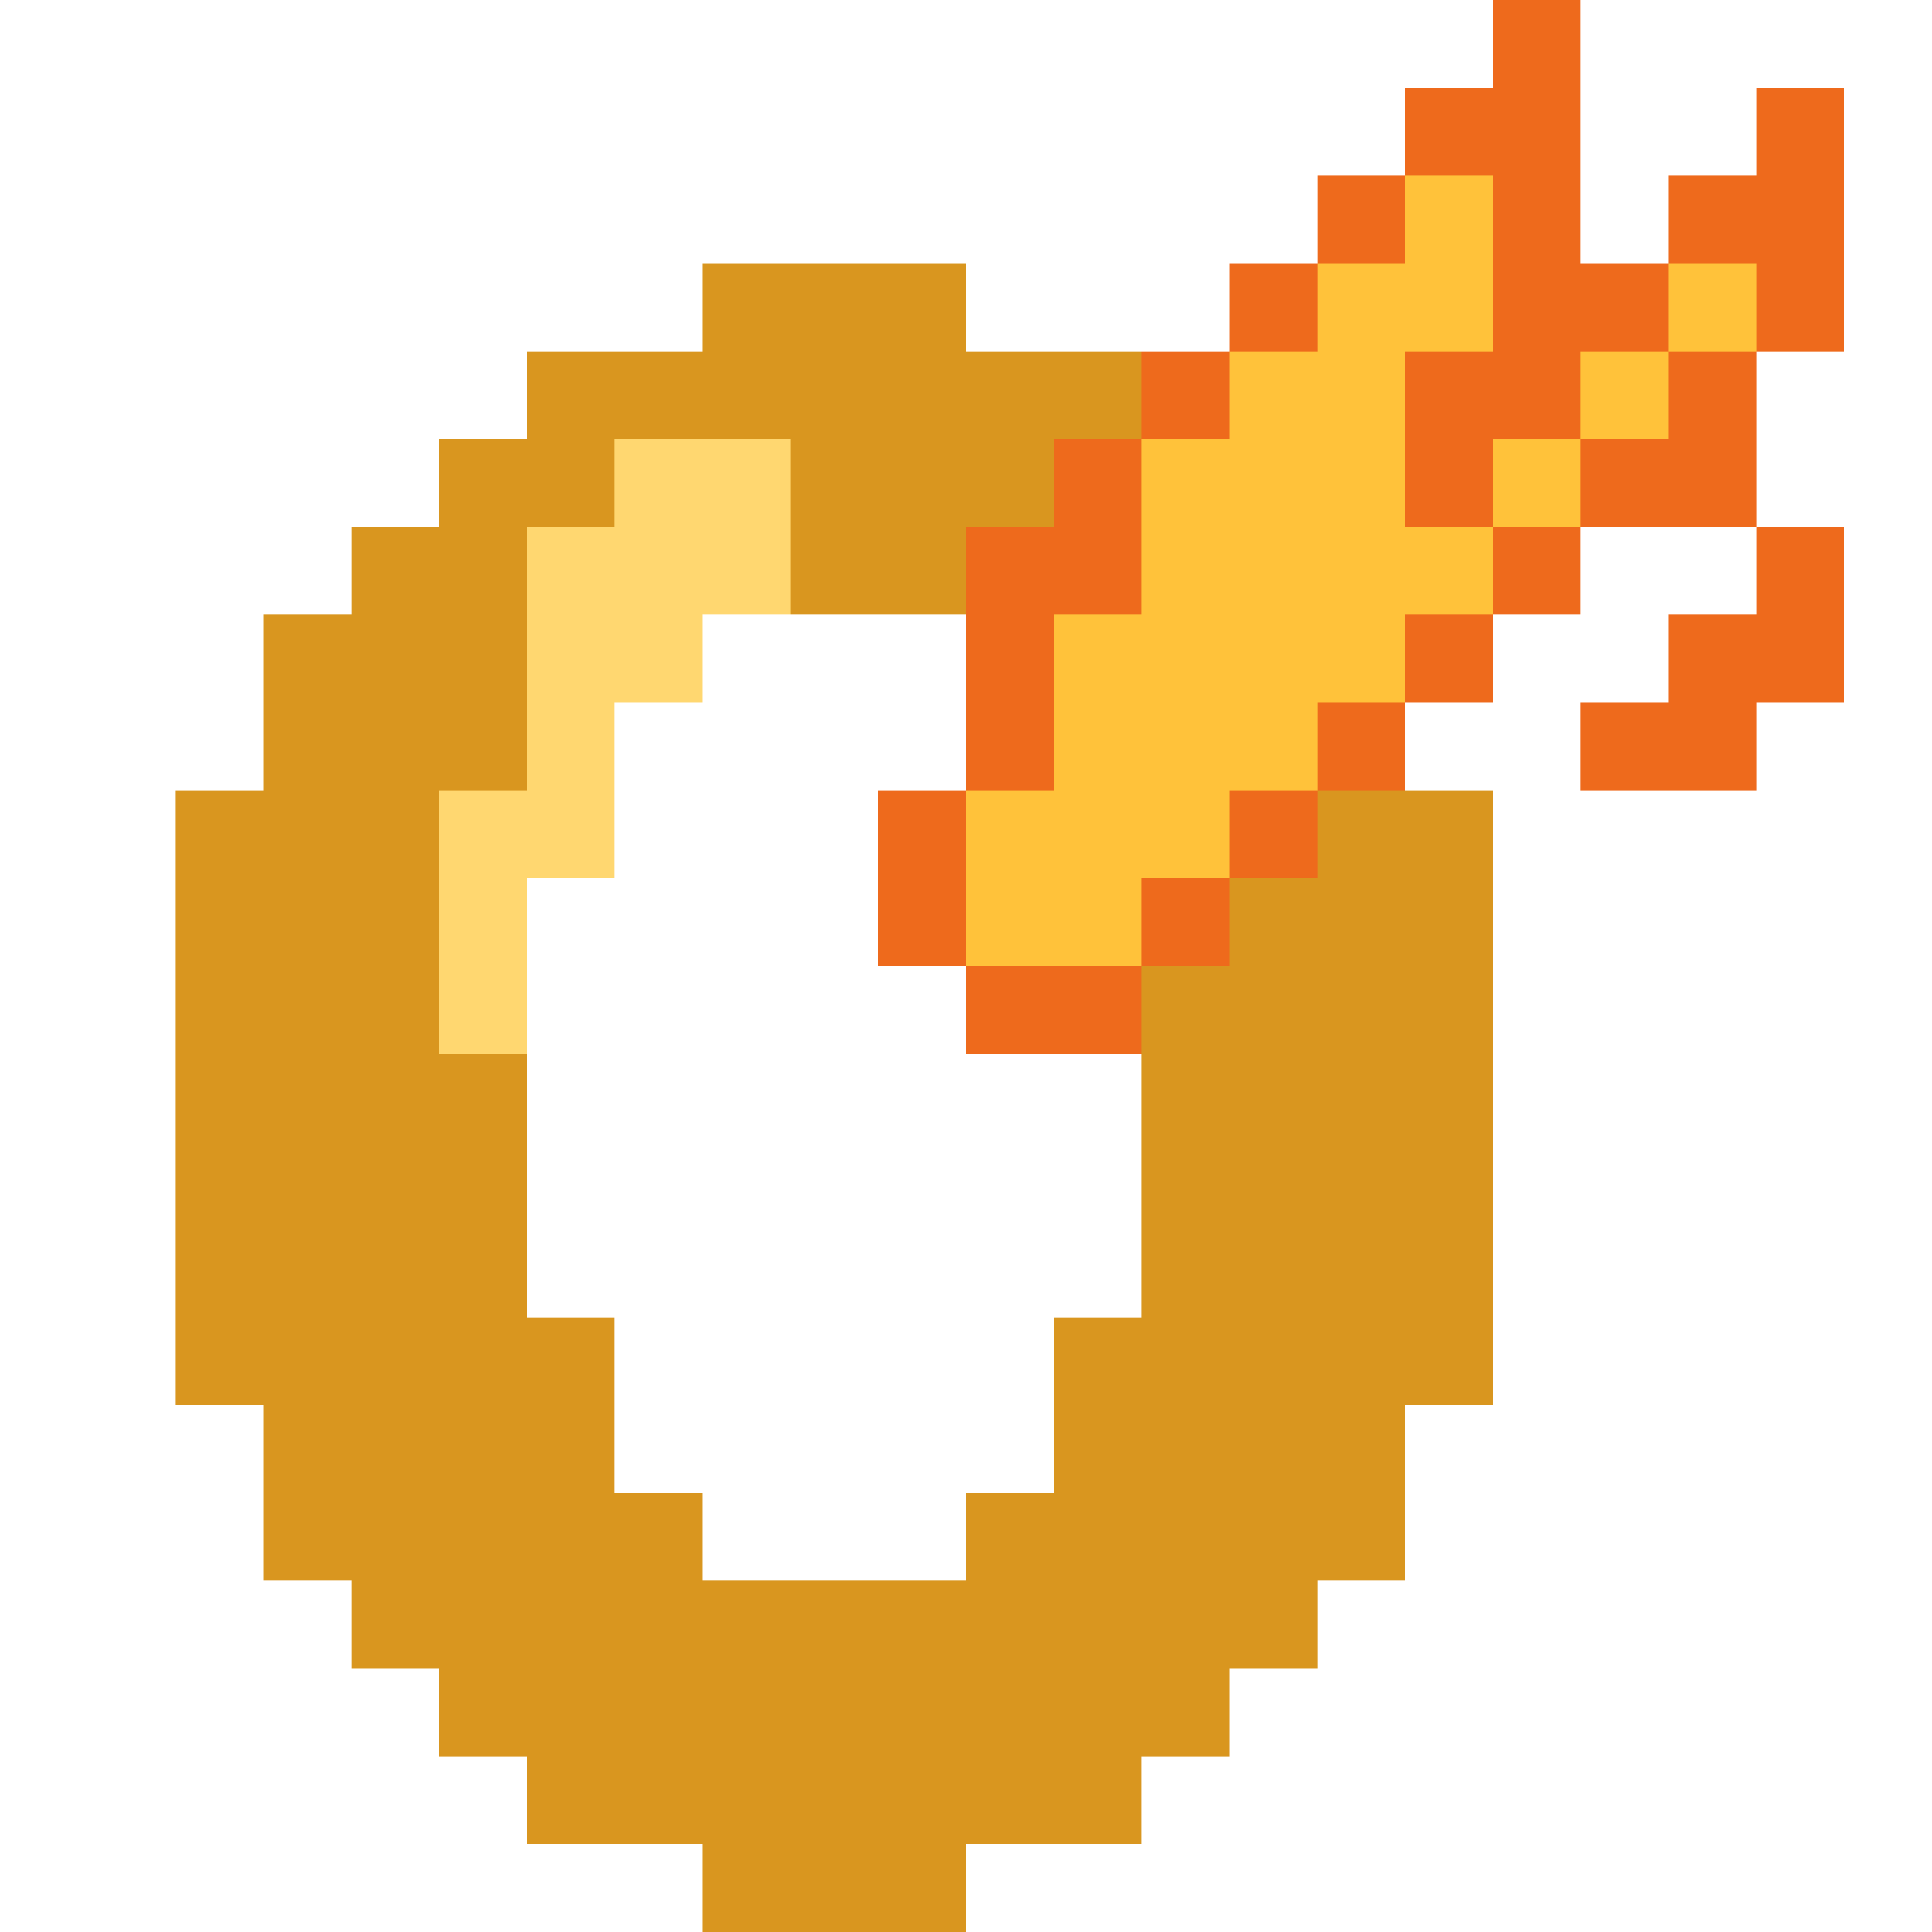
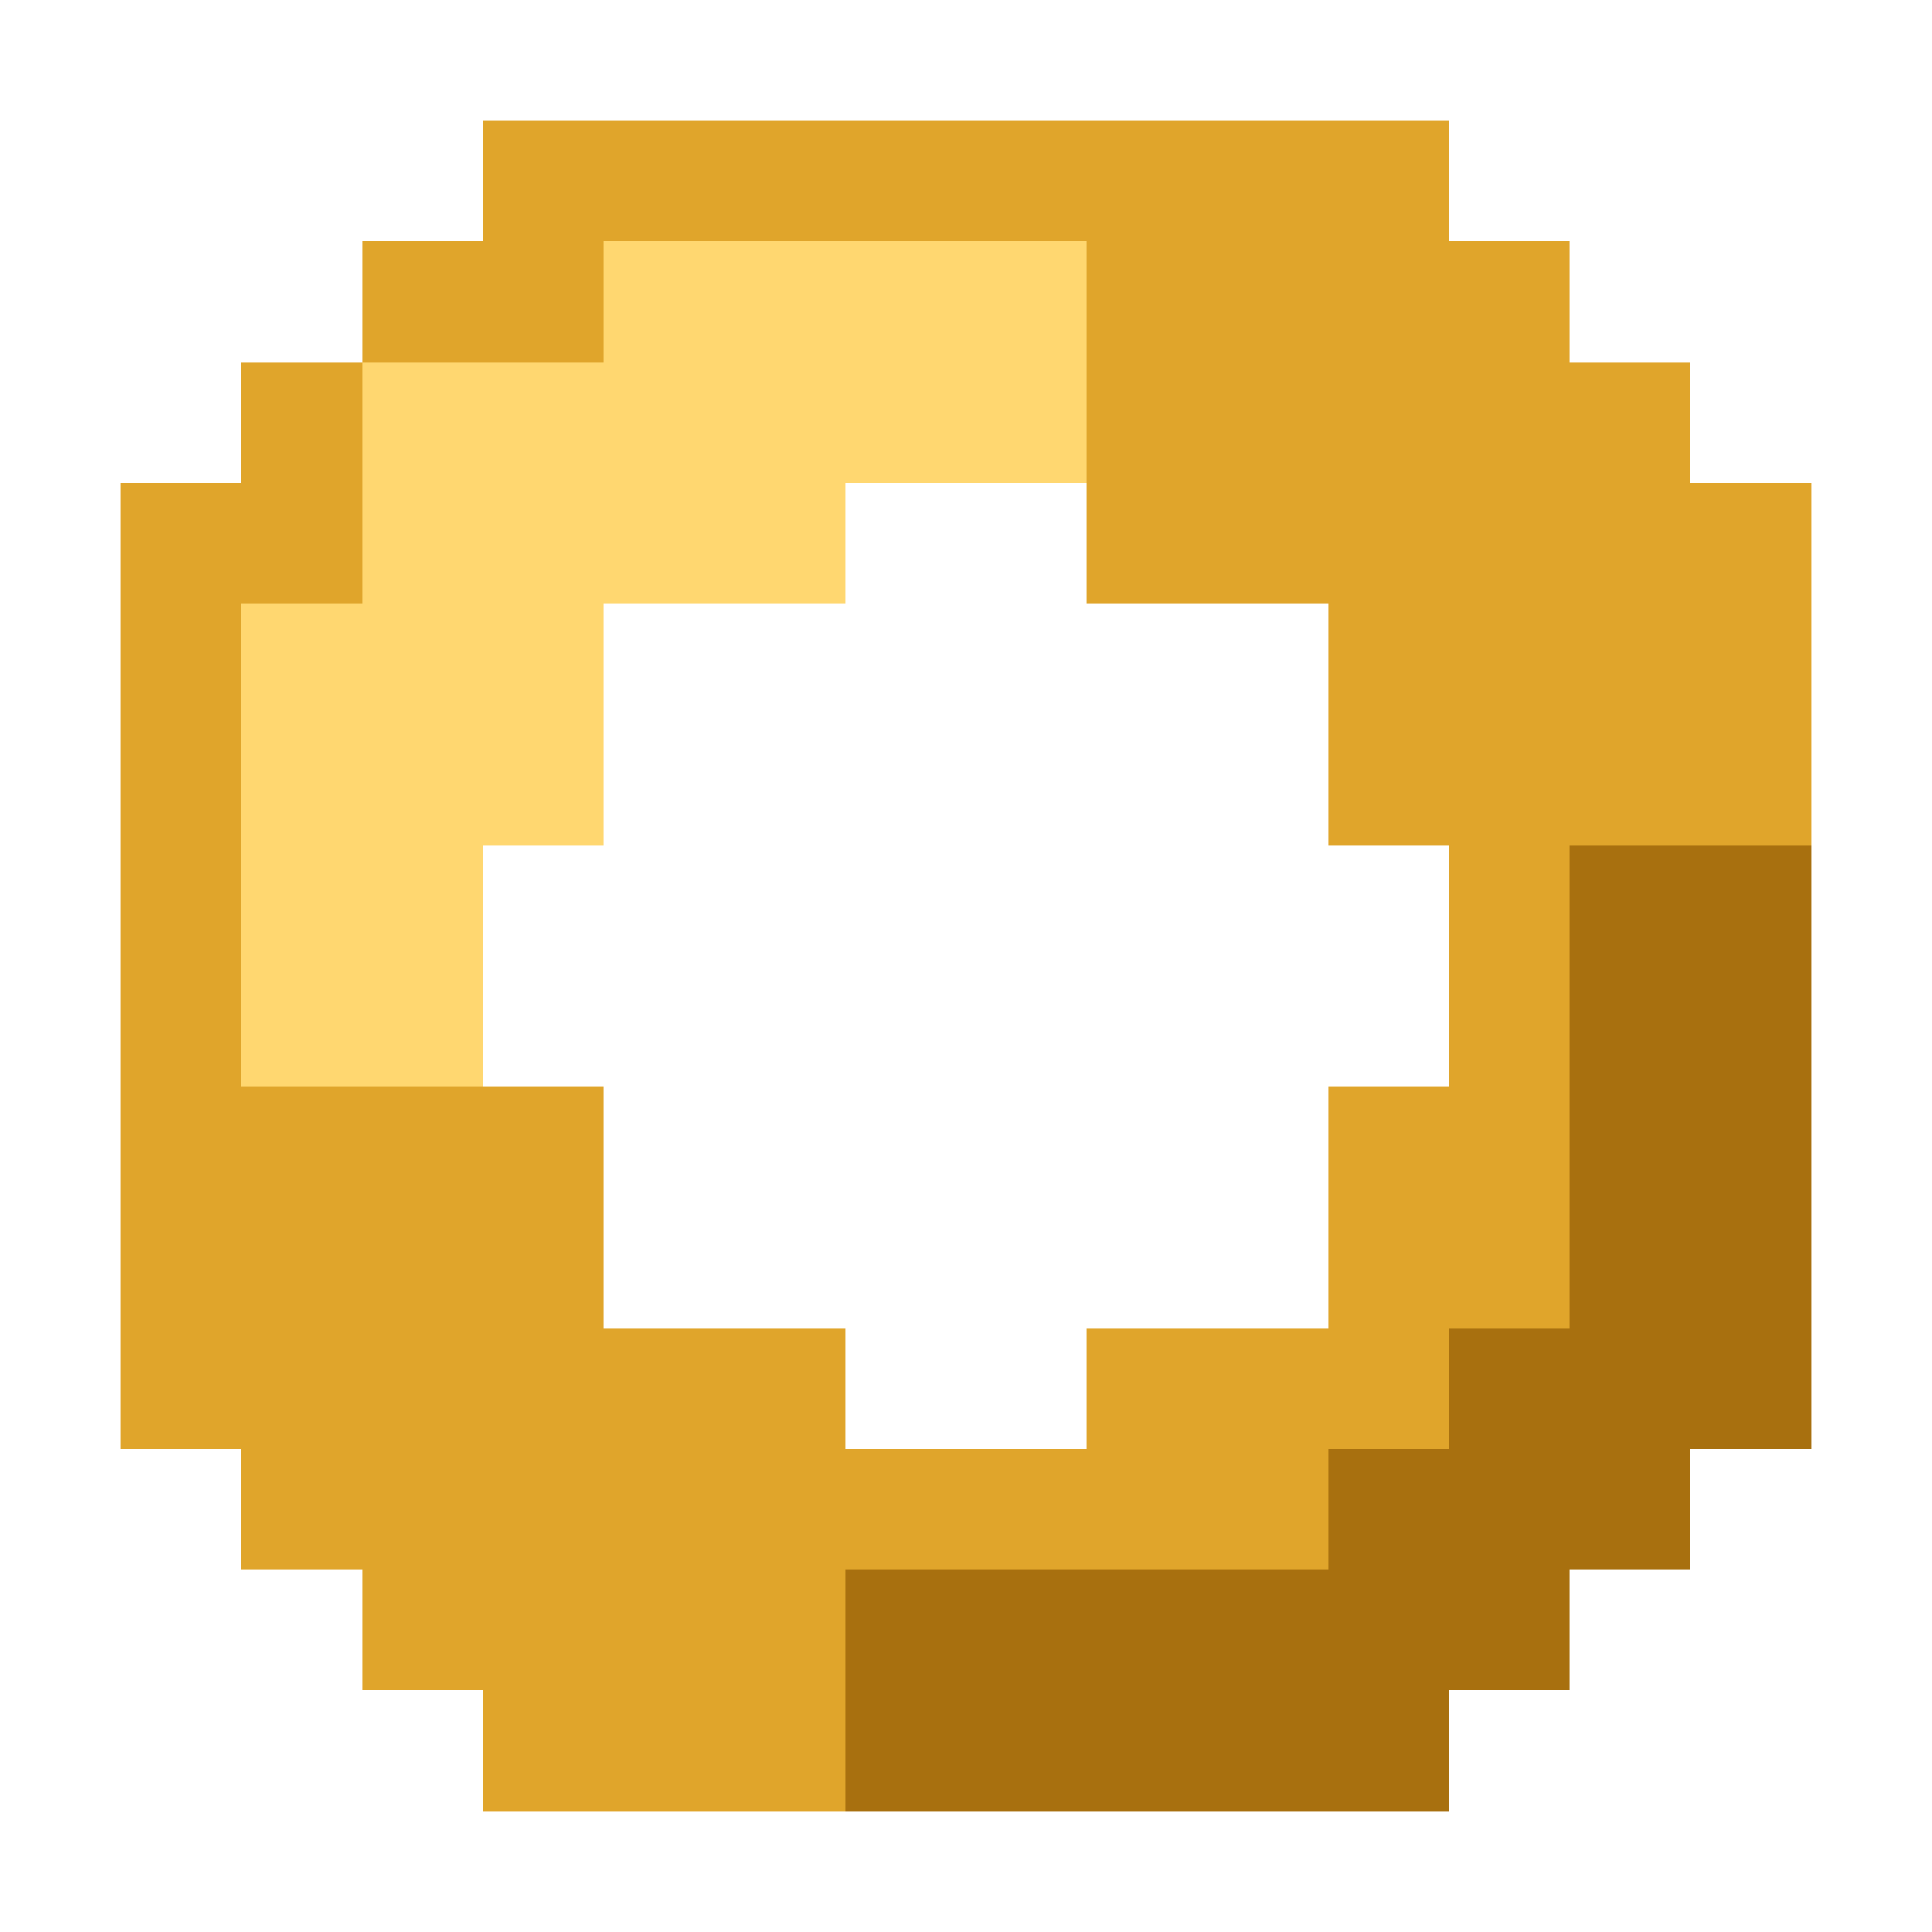
- <svg xmlns="http://www.w3.org/2000/svg" viewBox="-1 0 22 22" width="64" height="64" shape-rendering="crispEdges">
-   <path d="M7 3h3v1h-3ZM5 4h7v1h-7ZM4 5h2v1h-2ZM8 5h3v1h-3ZM3 6h2v1h-2ZM8 6h2v1h-2ZM2 7h3v1h-3ZM2 8h3v1h-3ZM1 9h3v1h-3ZM14 9h2v1h-2ZM1 10h3v1h-3ZM13 10h3v1h-3ZM1 11h3v1h-3ZM12 11h4v1h-4ZM1 12h4v1h-4ZM12 12h4v1h-4ZM1 13h4v1h-4ZM12 13h4v1h-4ZM1 14h4v1h-4ZM12 14h4v1h-4ZM1 15h5v1h-5ZM11 15h5v1h-5ZM2 16h4v1h-4ZM11 16h4v1h-4ZM2 17h5v1h-5ZM10 17h5v1h-5ZM3 18h11v1h-11ZM4 19h9v1h-9ZM5 20h7v1h-7ZM7 21h3v1h-3Z" fill="#d9961f" />
-   <path d="M6 5h2v1h-2ZM5 6h3v1h-3ZM5 7h2v1h-2ZM5 8h1v1h-1ZM4 9h2v1h-2ZM4 10h1v1h-1ZM4 11h1v1h-1Z" fill="#ffd770" />
-   <path d="M16 0h1v1h-1ZM15 1h2v1h-2ZM19 1h1v1h-1ZM14 2h1v1h-1ZM16 2h1v1h-1ZM18 2h2v1h-2ZM13 3h1v1h-1ZM16 3h2v1h-2ZM19 3h1v1h-1ZM12 4h1v1h-1ZM15 4h2v1h-2ZM18 4h1v1h-1ZM11 5h1v1h-1ZM15 5h1v1h-1ZM17 5h2v1h-2ZM10 6h2v1h-2ZM16 6h1v1h-1ZM19 6h1v1h-1ZM10 7h1v1h-1ZM15 7h1v1h-1ZM18 7h2v1h-2ZM10 8h1v1h-1ZM14 8h1v1h-1ZM17 8h2v1h-2ZM9 9h1v1h-1ZM13 9h1v1h-1ZM9 10h1v1h-1ZM12 10h1v1h-1ZM10 11h2v1h-2Z" fill="#ee6a1c" />
-   <path d="M15 2h1v1h-1ZM14 3h2v1h-2ZM18 3h1v1h-1ZM13 4h2v1h-2ZM17 4h1v1h-1ZM12 5h3v1h-3ZM16 5h1v1h-1ZM12 6h4v1h-4ZM11 7h4v1h-4ZM11 8h3v1h-3ZM10 9h3v1h-3ZM10 10h2v1h-2Z" fill="#ffc23a" />
+ <svg xmlns="http://www.w3.org/2000/svg" viewBox="0 0 16 16" width="64" height="64" shape-rendering="crispEdges">
+   <path d="M4 1h8v1h-8ZM3 2h2v1h-2ZM9 2h4v1h-4ZM2 3h1v1h-1ZM9 3h5v1h-5ZM1 4h2v1h-2ZM9 4h6v1h-6ZM1 5h1v1h-1ZM11 5h4v1h-4ZM1 6h1v1h-1ZM11 6h4v1h-4ZM1 7h1v1h-1ZM12 7h1v1h-1ZM1 8h1v1h-1ZM12 8h1v1h-1ZM1 9h4v1h-4ZM11 9h2v1h-2ZM1 10h4v1h-4ZM11 10h2v1h-2ZM1 11h6v1h-6ZM9 11h3v1h-3ZM2 12h9v1h-9ZM3 13h4v1h-4ZM4 14h3v1h-3Z" fill="#e0a52b" />
+   <path d="M5 2h4v1h-4ZM3 3h6v1h-6ZM3 4h4v1h-4ZM2 5h3v1h-3ZM2 6h3v1h-3ZM2 7h2v1h-2ZM2 8h2v1h-2Z" fill="#ffd770" />
+   <path d="M13 7h2v1h-2ZM13 8h2v1h-2ZM13 9h2v1h-2ZM13 10h2v1h-2ZM12 11h3v1h-3ZM11 12h3v1h-3ZM7 13h6v1h-6ZM7 14h5v1h-5Z" fill="#a8700f" />
</svg>
